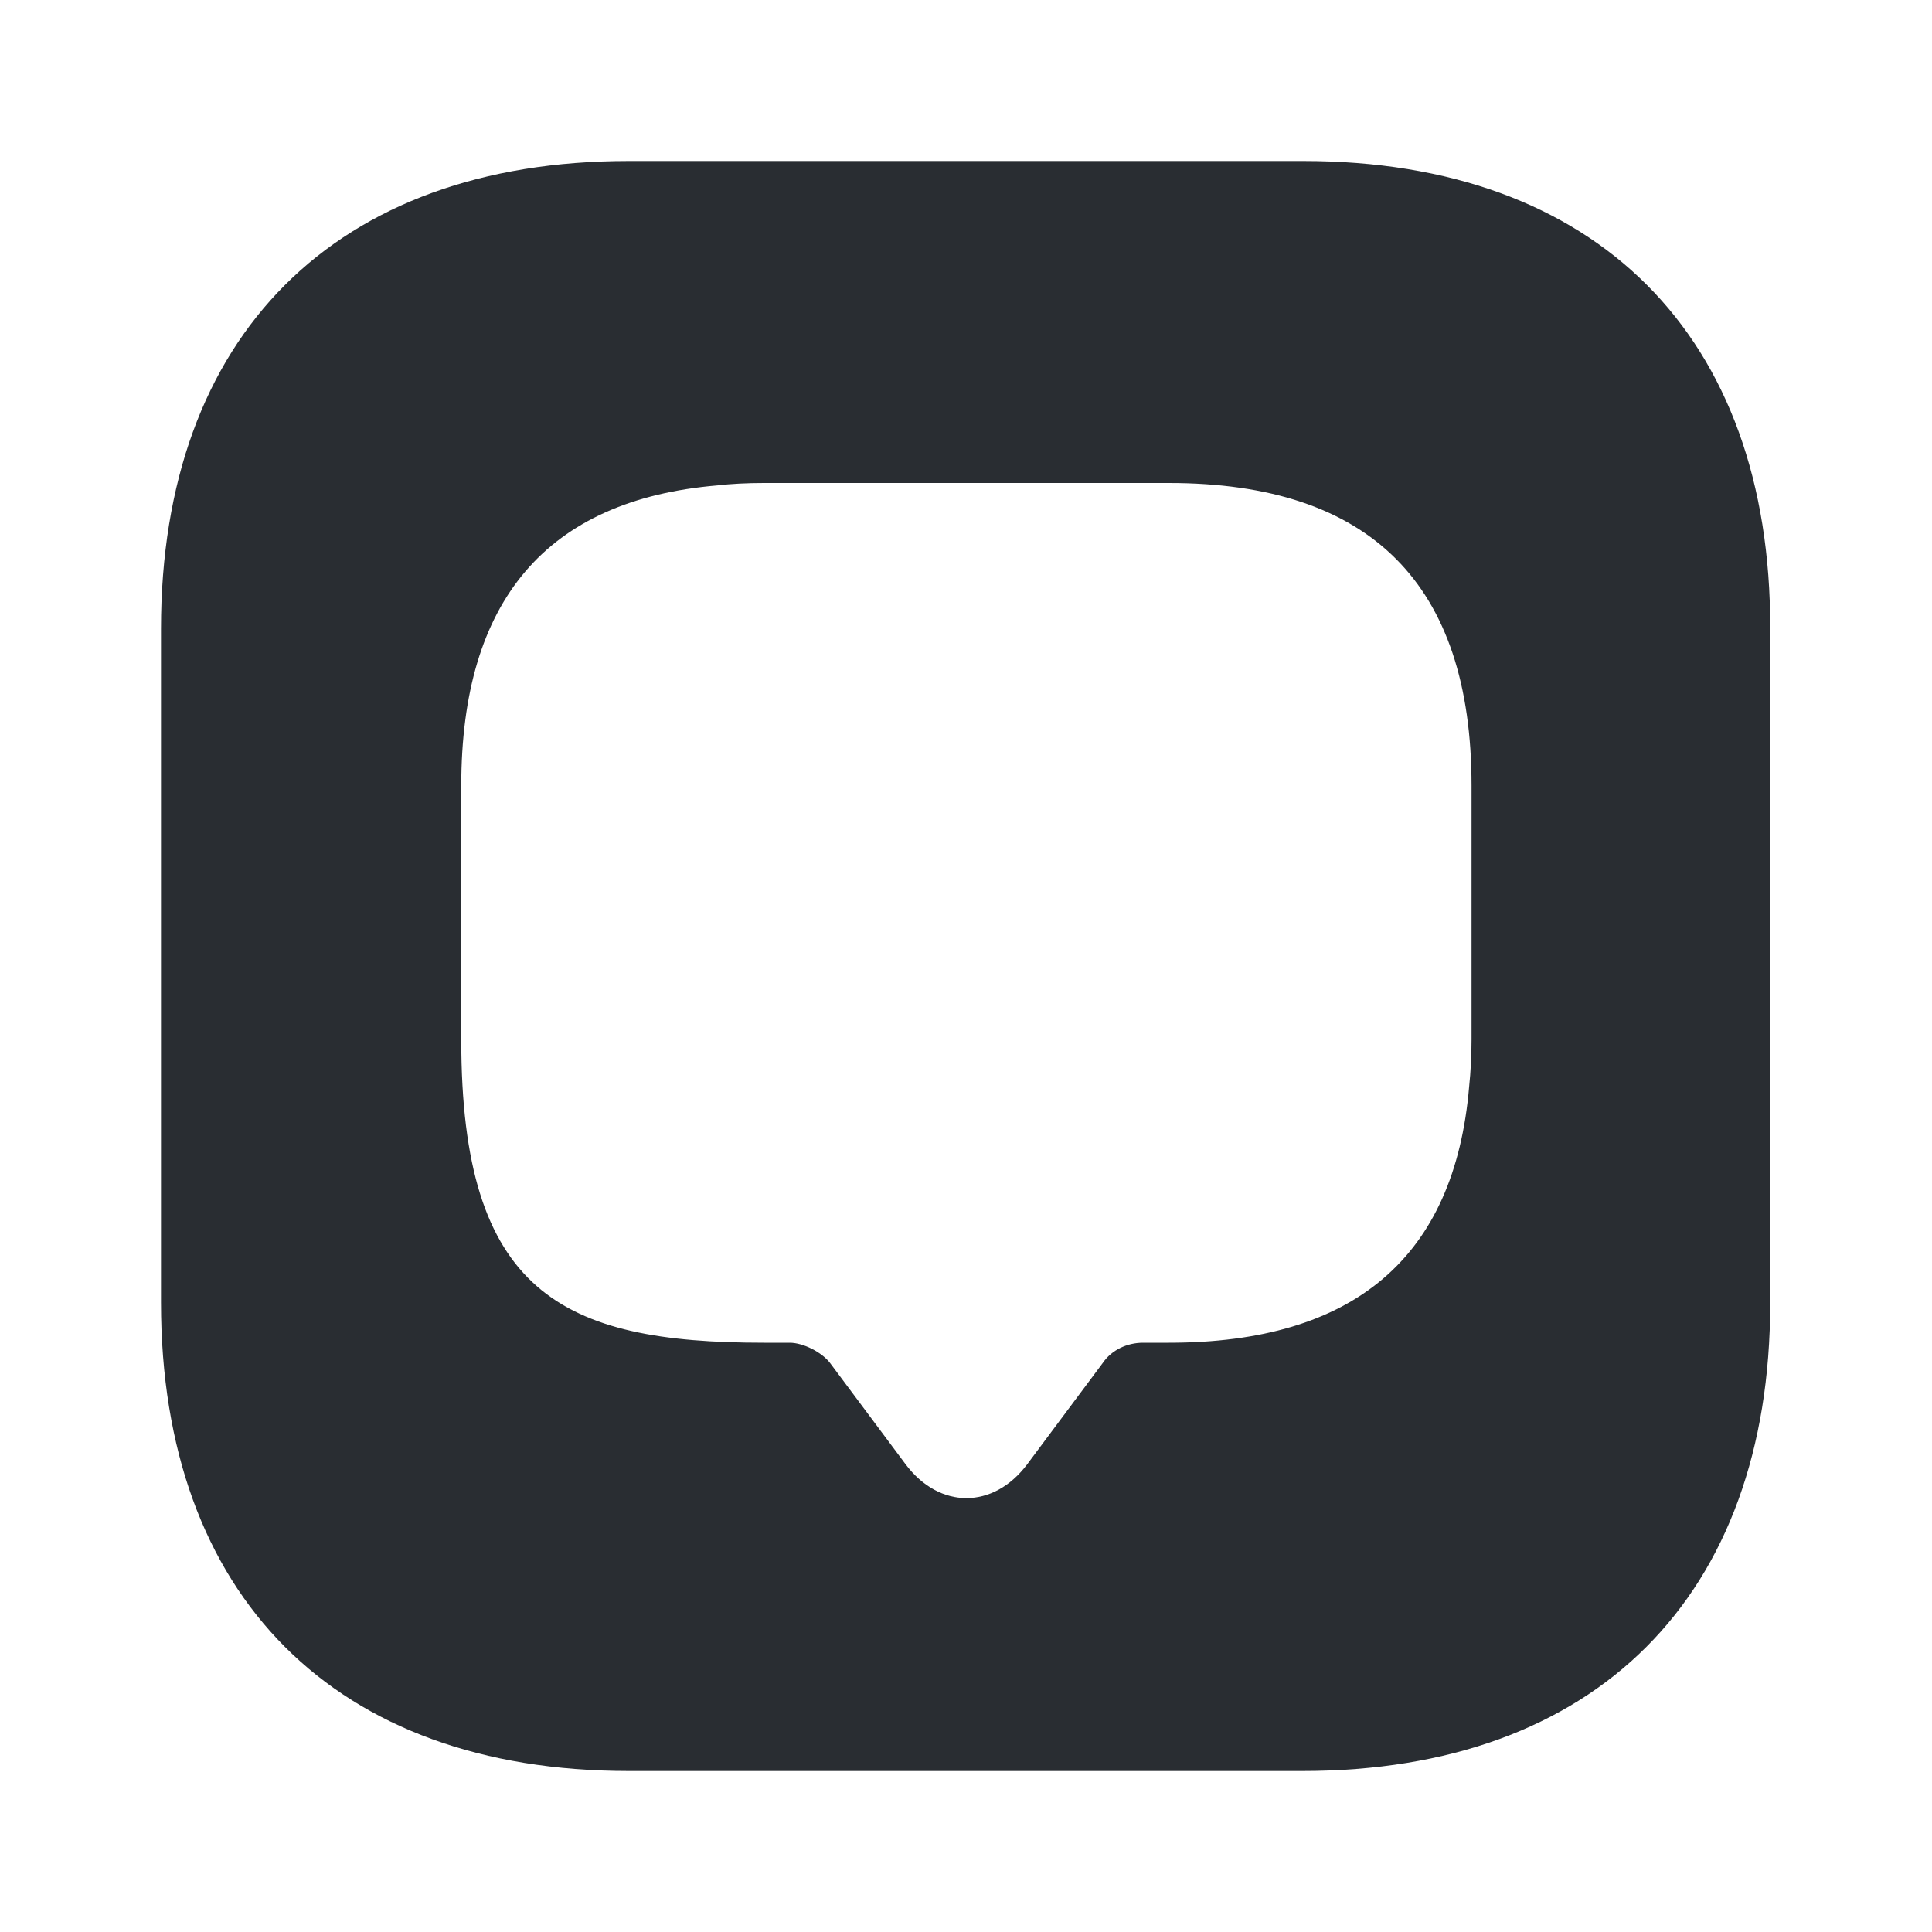
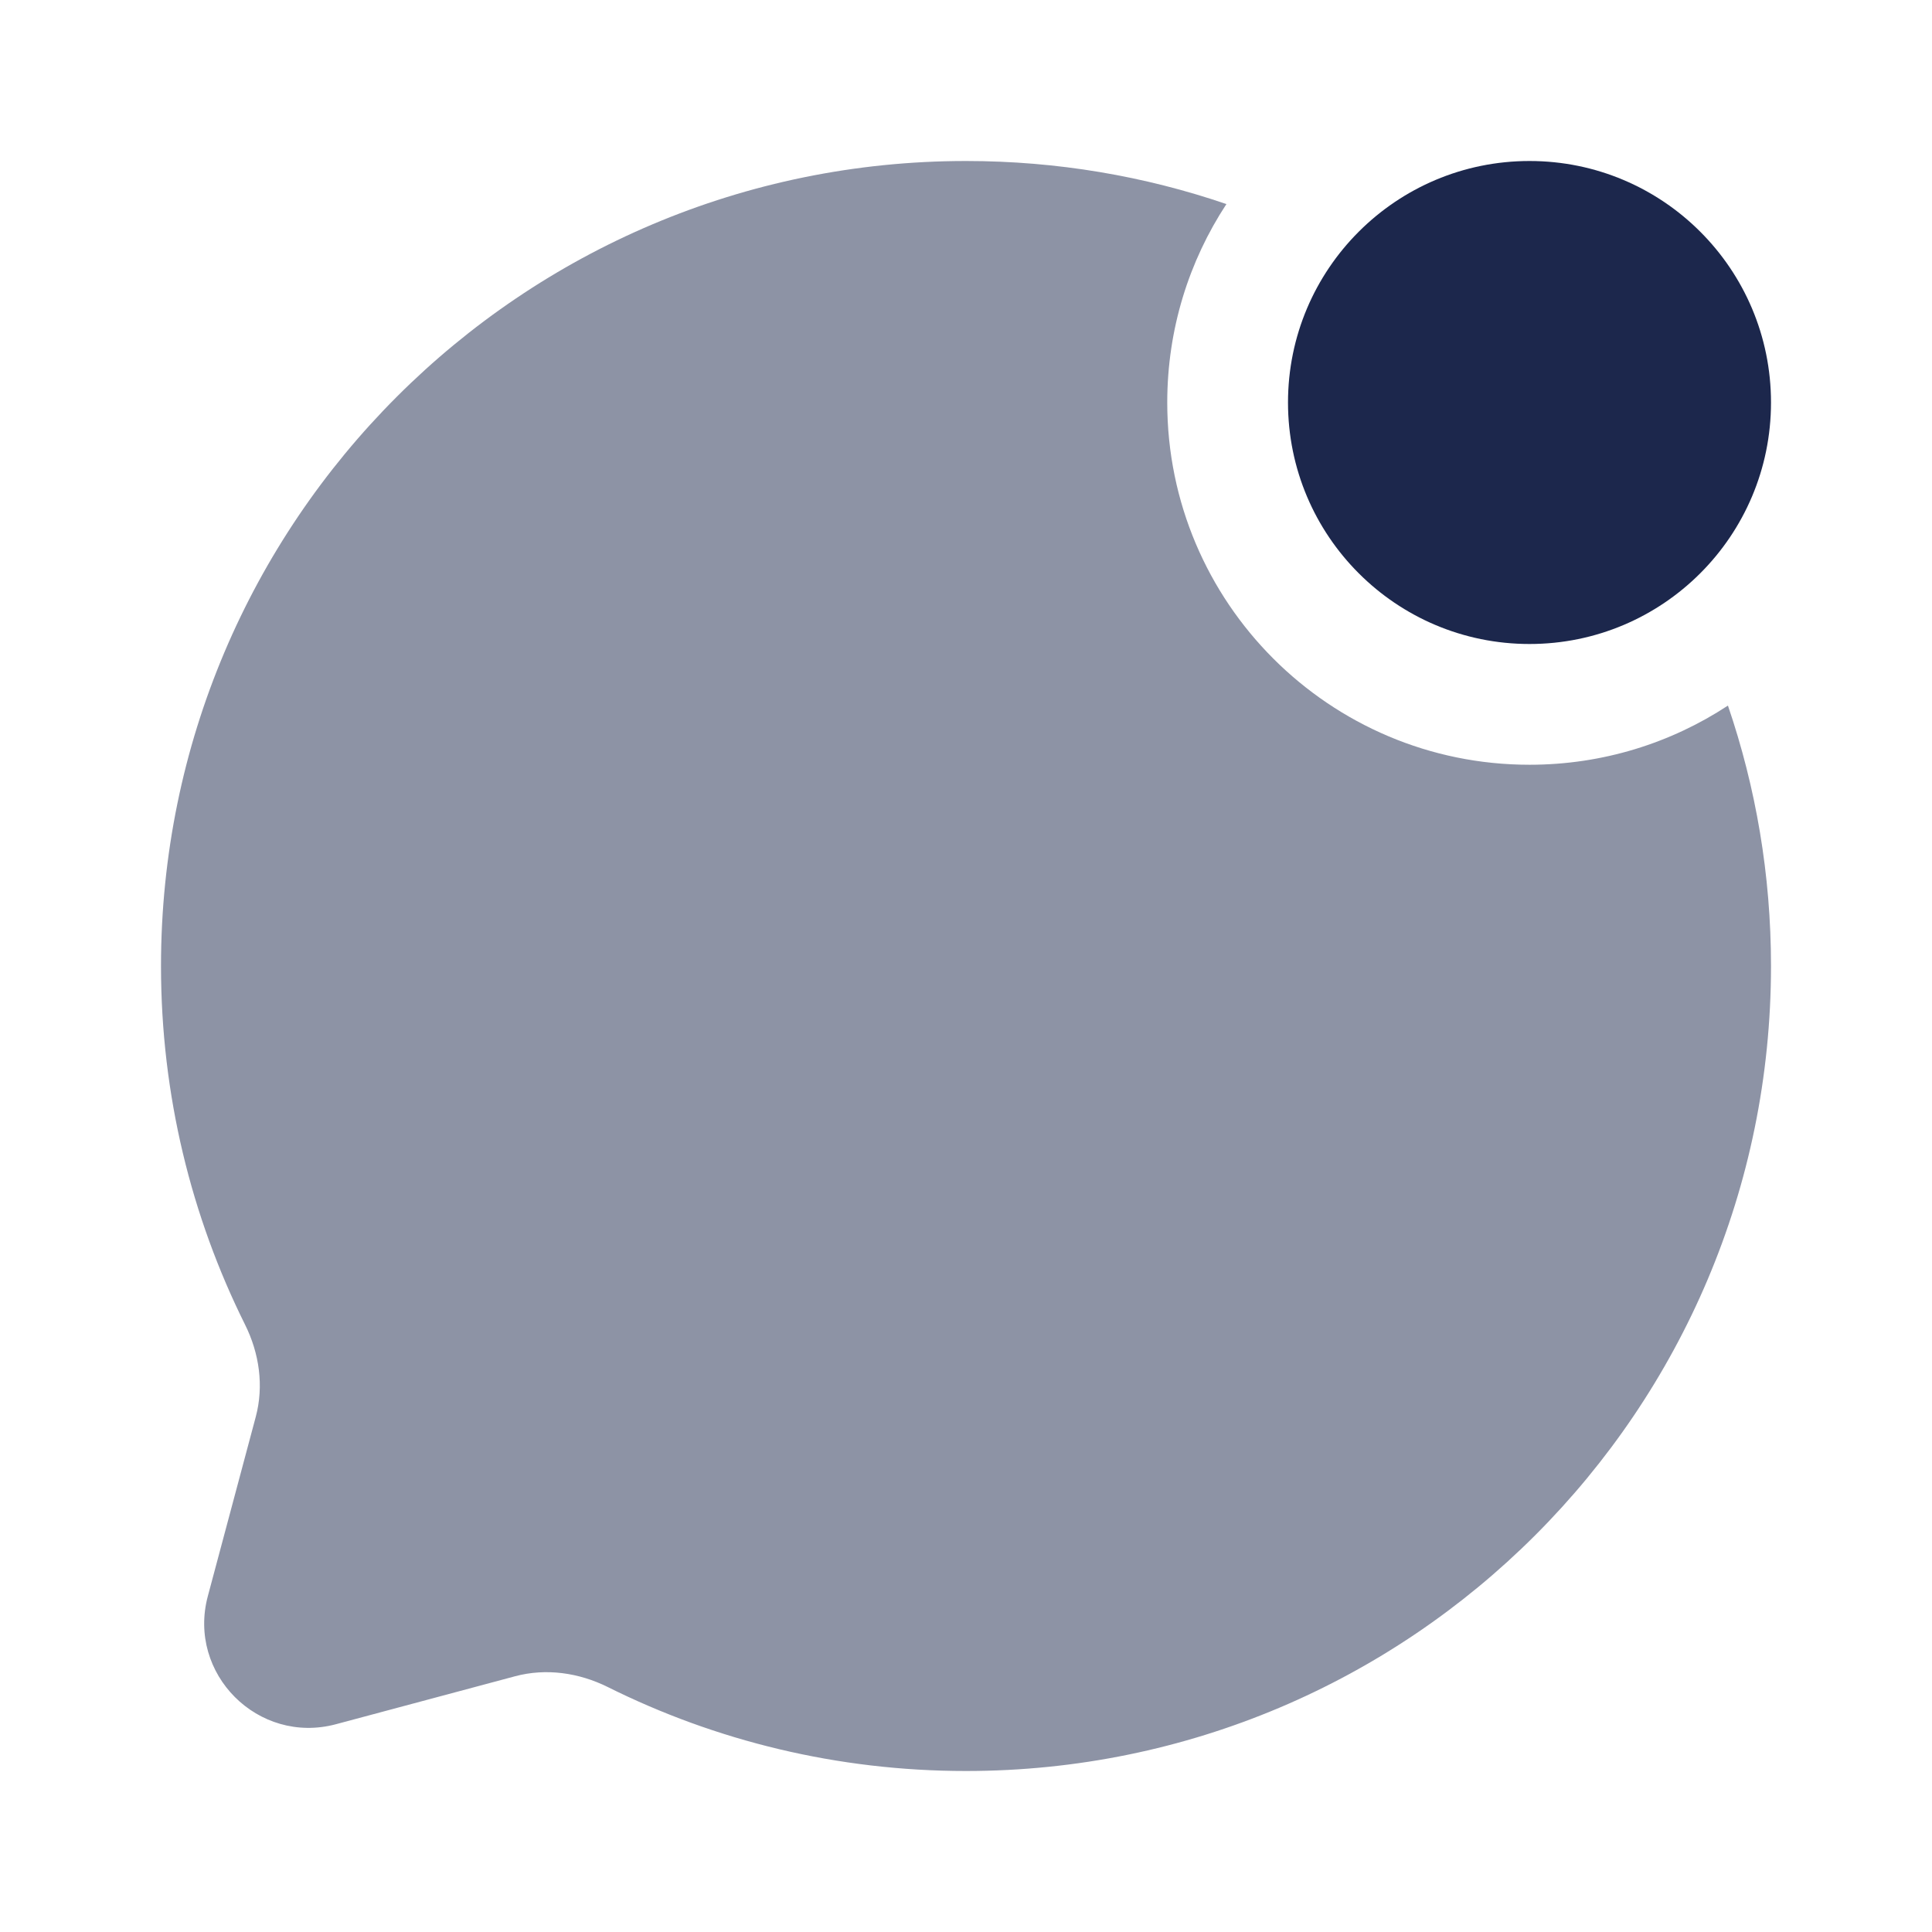
<svg xmlns="http://www.w3.org/2000/svg" width="800px" height="800px" viewBox="0 0 24 24" fill="none">
-   <path d="M16.19 2H7.81C4.17 2 2 4.17 2 7.81V16.18C2 19.83 4.17 22 7.81 22H16.18C19.82 22 21.99 19.83 21.99 16.19V7.81C22 4.17 19.83 2 16.19 2ZM18.28 12.91C18.28 13.11 18.27 13.31 18.25 13.5C18.07 15.62 16.82 16.68 14.52 16.68H14.2C14 16.68 13.81 16.77 13.7 16.93L12.76 18.19C12.34 18.75 11.67 18.75 11.25 18.19L10.31 16.93C10.21 16.8 9.98 16.68 9.81 16.68H9.49C6.98 16.68 5.73 16.06 5.73 12.92V9.76C5.73 7.46 6.79 6.21 8.91 6.03C9.08 6.01 9.28 6 9.49 6H14.52C17.03 6 18.28 7.26 18.28 9.76V12.91Z" fill="#292D32" />
+   <path d="M22 5C22 6.657 20.657 8 19 8C17.343 8 16 6.657 16 5C16 3.343 17.343 2 19 2C20.657 2 22 3.343 22 5Z" fill="#1C274C" />
+   <path opacity="0.5" d="M15.235 2.535C14.22 2.188 13.132 2 12 2C6.477 2 2 6.477 2 12C2 13.6 2.376 15.112 3.043 16.453C3.221 16.809 3.28 17.216 3.177 17.601L2.582 19.827C2.323 20.793 3.207 21.677 4.173 21.419L6.399 20.823C6.784 20.72 7.191 20.779 7.548 20.956C8.888 21.624 10.4 22 12 22C17.523 22 22 17.523 22 12C22 10.868 21.812 9.78 21.465 8.765C20.757 9.23 19.91 9.5 19 9.5C16.515 9.5 14.5 7.485 14.5 5C14.5 4.09 14.77 3.243 15.235 2.535Z" fill="#1C274C" />
</svg>
